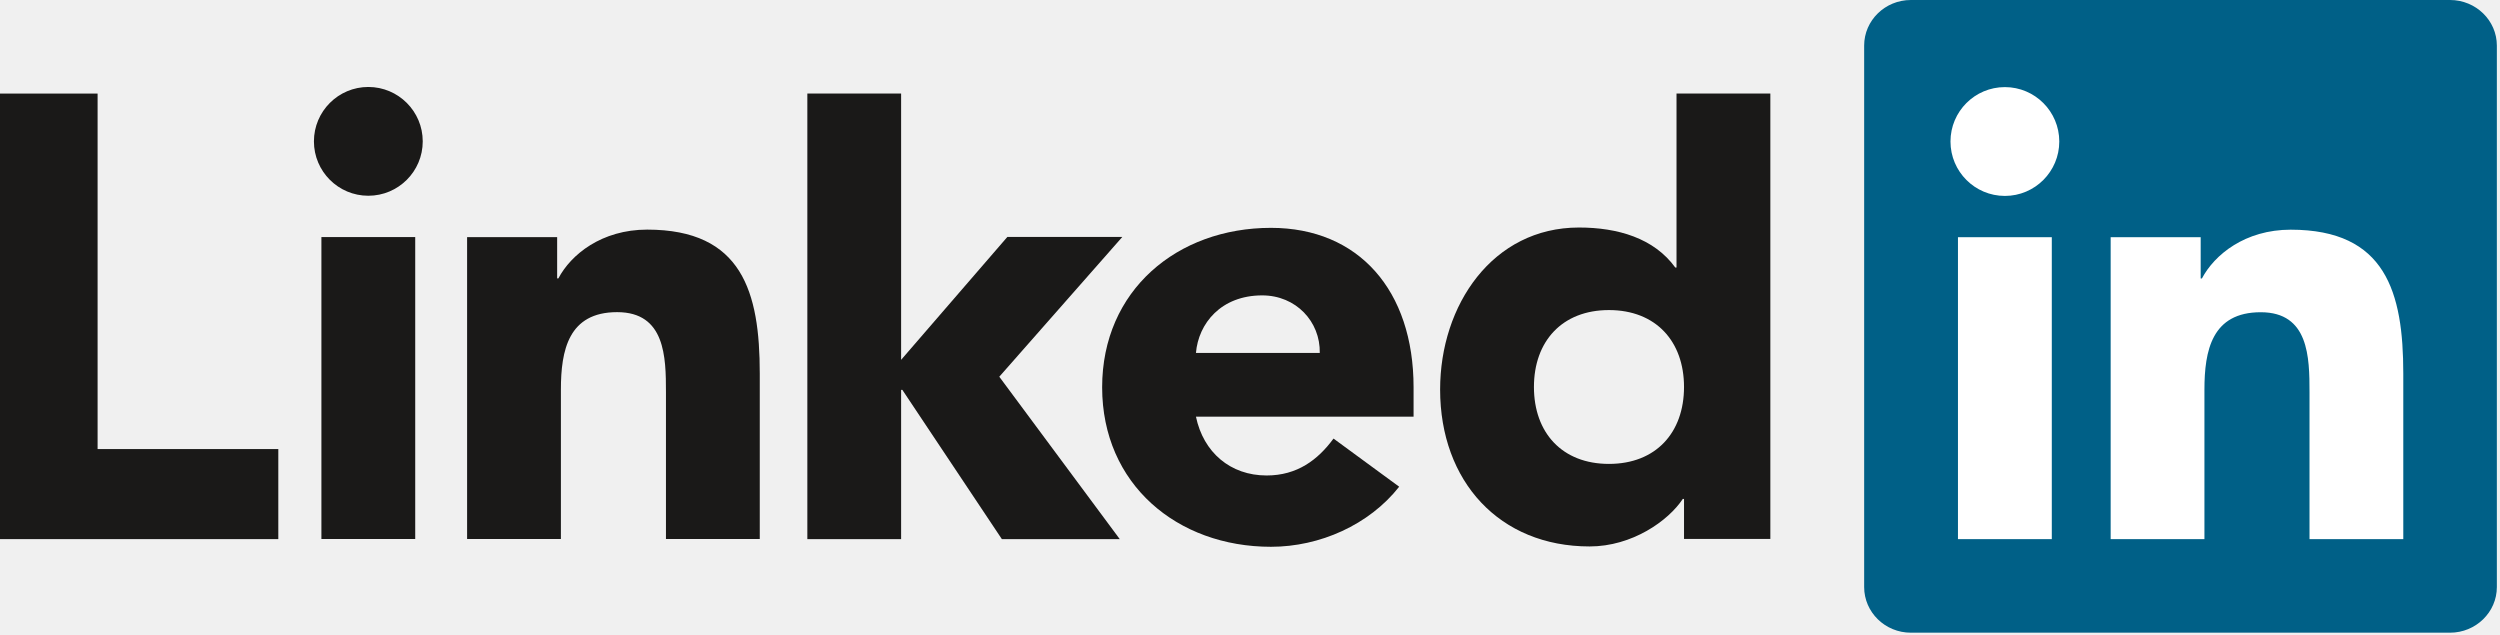
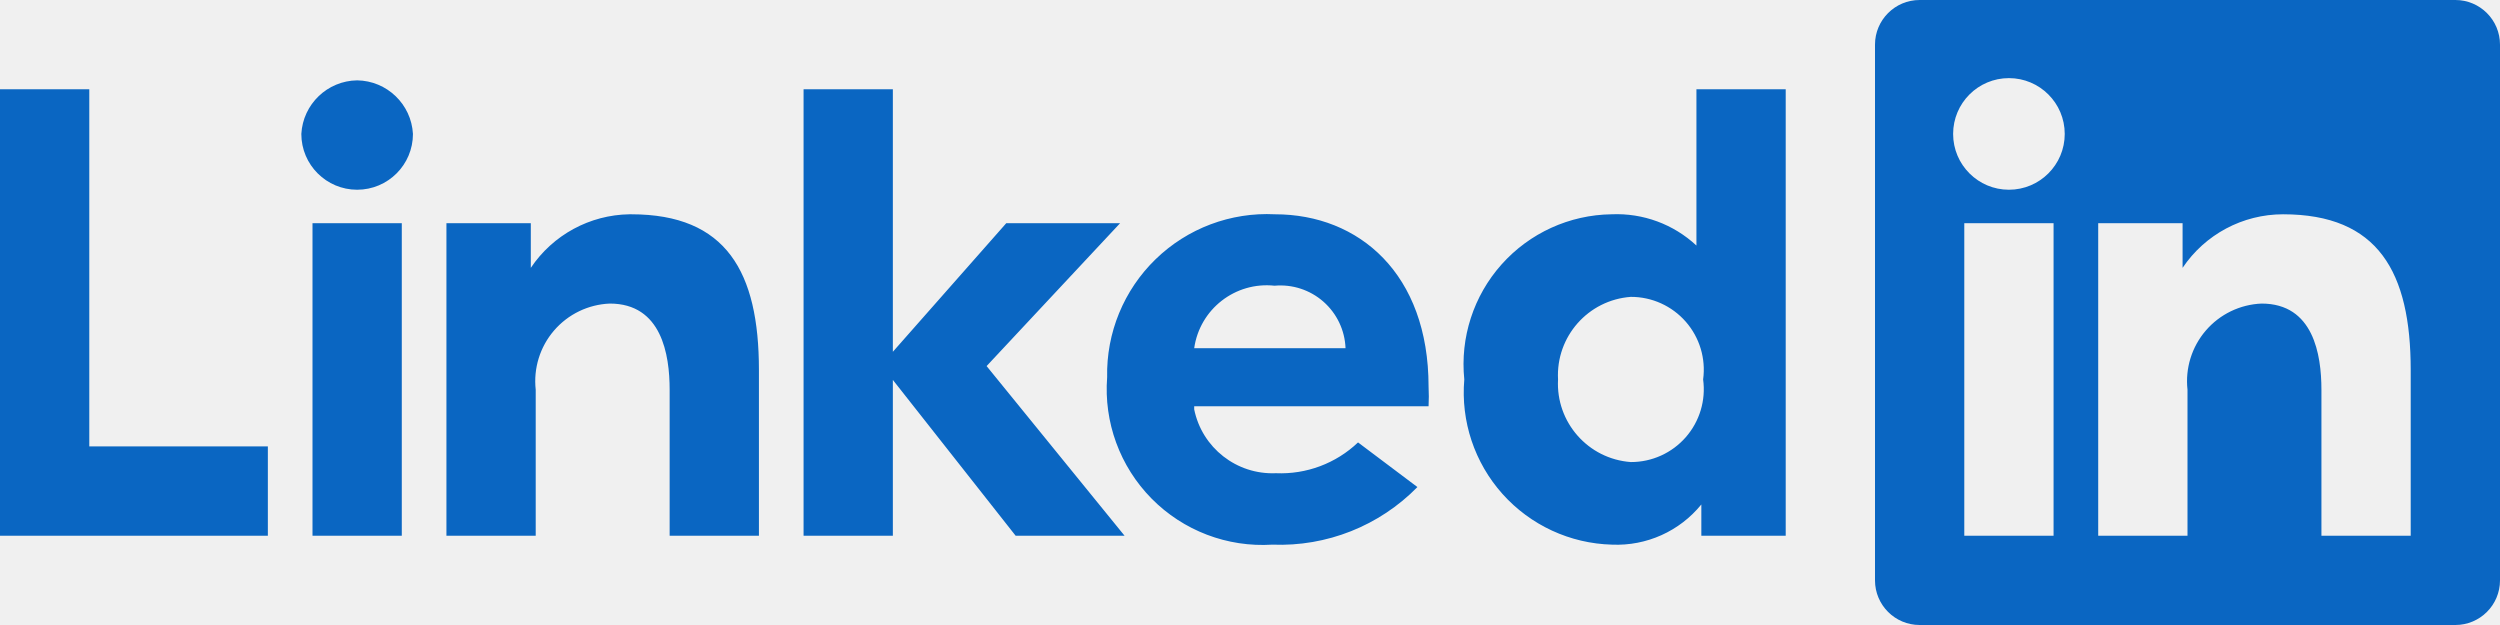
- <svg xmlns="http://www.w3.org/2000/svg" width="512px" height="130px" viewBox="0 0 512 130" version="1.1" preserveAspectRatio="xMidYMid">
+ <svg xmlns="http://www.w3.org/2000/svg" width="512px" height="128px" viewBox="0 0 512 128" version="1.1" preserveAspectRatio="xMidYMid">
  <g>
-     <path d="M0,19.164 L19.987,19.164 L19.987,91.968 L56.998,91.968 L56.998,110.411 L0,110.411 L0,19.164" fill="#1A1918" />
-     <path d="M75.43,17.811 C81.583,17.811 86.576,22.804 86.576,28.951 C86.576,35.108 81.583,40.089 75.43,40.089 C69.285,40.089 64.292,35.108 64.292,28.951 C64.292,22.804 69.285,17.811 75.43,17.811 L75.43,17.811 Z M65.824,48.551 L85.037,48.551 L85.037,110.388 L65.824,110.388 L65.824,48.551 Z" fill="#1A1918" />
-     <path d="M95.662,48.558 L114.104,48.558 L114.104,57.01 L114.36,57.01 C116.92,52.145 123.197,47.025 132.546,47.025 C152.015,47.025 155.6,59.828 155.6,76.474 L155.6,110.388 L136.388,110.388 L136.388,80.322 C136.388,73.146 136.256,63.927 126.394,63.927 C116.407,63.927 114.873,71.743 114.873,79.807 L114.873,110.388 L95.662,110.388 L95.662,48.558" fill="#1A1918" />
-     <path d="M165.344,19.158 L184.549,19.158 L184.549,73.693 L206.306,48.523 L229.853,48.523 L204.655,77.153 L229.326,110.411 L205.182,110.411 L184.8,79.844 L184.549,79.844 L184.549,110.411 L165.344,110.411 L165.344,19.158" fill="#1A1918" />
-     <path d="M286.552,99.68 C280.399,107.496 270.29,111.982 260.296,111.982 C241.089,111.982 225.719,99.168 225.719,79.318 C225.719,59.468 241.089,46.664 260.296,46.664 C278.236,46.664 289.5,59.468 289.5,79.318 L289.5,85.338 L244.931,85.338 C246.457,92.639 251.971,97.378 259.401,97.378 C265.679,97.378 269.902,94.175 273.106,89.819 L286.552,99.68 L286.552,99.68 Z M270.29,72.278 C270.416,65.873 265.422,60.495 258.5,60.495 C250.05,60.495 245.438,66.259 244.931,72.278 L270.29,72.278 L270.29,72.278 Z" fill="#1A1918" />
-     <path d="M362.567,110.377 L344.887,110.377 L344.887,102.178 L344.638,102.178 C341.683,106.659 334.262,111.913 325.55,111.913 C307.102,111.913 294.937,98.598 294.937,79.769 C294.937,62.476 305.695,46.596 323.367,46.596 C331.314,46.596 338.742,48.772 343.098,54.79 L343.35,54.79 L343.35,19.158 L362.567,19.158 L362.567,110.377 L362.567,110.377 Z M329.51,63.502 C319.912,63.502 314.15,69.912 314.15,79.253 C314.15,88.612 319.912,95.007 329.51,95.007 C339.125,95.007 344.887,88.612 344.887,79.253 C344.887,69.912 339.125,63.502 329.51,63.502 L329.51,63.502 Z" fill="#1A1918" />
-     <path d="M501.764,0 L391.343,0 C386.066,0 381.779,4.182 381.779,9.339 L381.779,120.225 C381.779,125.386 386.066,129.575 391.343,129.575 L501.764,129.575 C507.049,129.575 511.356,125.386 511.356,120.225 L511.356,9.339 C511.356,4.182 507.049,0 501.764,0" fill="#006087" />
-     <path d="M410.603,17.839 C416.749,17.839 421.741,22.832 421.741,28.979 C421.741,35.13 416.749,40.125 410.603,40.125 C404.445,40.125 399.459,35.13 399.459,28.979 C399.459,22.832 404.445,17.839 410.603,17.839 L410.603,17.839 Z M400.99,48.578 L420.209,48.578 L420.209,110.415 L400.99,110.415 L400.99,48.578 Z" fill="#FFFFFF" />
-     <path d="M432.263,48.578 L450.699,48.578 L450.699,57.026 L450.955,57.026 C453.52,52.166 459.789,47.039 469.139,47.039 C488.6,47.039 492.193,59.846 492.193,76.496 L492.193,110.415 L472.988,110.415 L472.988,80.344 C472.988,73.169 472.856,63.946 463.001,63.946 C452.999,63.946 451.468,71.758 451.468,79.824 L451.468,110.415 L432.263,110.415 L432.263,48.578" fill="#FFFFFF" />
+     <path d="M202.057,74.971 L230.309,109.714 L208,109.714 L182.857,77.806 L182.857,109.714 L164.571,109.714 L164.571,18.286 L182.857,18.286 L182.857,72.046 L206.08,45.714 L229.394,45.714 L202.057,74.971 Z M128.914,43.886 C120.787,44.007 113.237,48.107 108.709,54.857 L108.709,45.714 L91.429,45.714 L91.429,109.714 L109.714,109.714 L109.714,79.817 C109.229,75.431 110.587,71.04 113.465,67.694 C116.343,64.348 120.482,62.348 124.891,62.171 C135.497,62.171 137.143,72.594 137.143,79.817 L137.143,109.714 L155.429,109.714 L155.429,75.794 C155.429,55.68 148.754,43.886 129.28,43.886 L128.914,43.886 L128.914,43.886 Z M292.571,79.177 C292.641,80.517 292.641,81.86 292.571,83.2 L244.571,83.2 L244.571,83.84 C246.181,91.716 253.272,97.257 261.303,96.914 C267.535,97.185 273.609,94.908 278.126,90.606 L290.286,99.749 C282.492,107.702 271.698,111.986 260.571,111.543 C251.352,112.126 242.332,108.685 235.844,102.109 C229.356,95.533 226.036,86.468 226.743,77.257 C226.554,68.173 230.149,59.419 236.669,53.09 C243.188,46.761 252.045,43.427 261.12,43.886 C278.309,43.886 292.571,56.046 292.571,79.177 L292.571,79.177 Z M275.566,71.314 C275.43,67.654 273.796,64.211 271.048,61.791 C268.299,59.37 264.676,58.186 261.029,58.514 C252.989,57.645 245.708,63.308 244.571,71.314 L275.566,71.314 Z M18.286,18.286 L0,18.286 L0,109.714 L54.857,109.714 L54.857,91.429 L18.286,91.429 L18.286,18.286 Z M347.429,18.286 L365.714,18.286 L365.714,109.714 L348.434,109.714 L348.434,103.314 C343.985,108.796 337.203,111.848 330.149,111.543 C321.559,111.322 313.442,107.567 307.713,101.163 C301.984,94.759 299.152,86.275 299.886,77.714 C299.013,69.138 301.783,60.589 307.522,54.156 C313.26,47.722 321.437,43.995 330.057,43.886 C336.471,43.605 342.73,45.911 347.429,50.286 L347.429,18.286 L347.429,18.286 Z M348.8,77.714 C349.382,73.443 348.085,69.128 345.245,65.885 C342.405,62.642 338.3,60.787 333.989,60.8 C325.242,61.435 318.614,68.957 319.086,77.714 C318.614,86.471 325.242,93.993 333.989,94.629 C338.3,94.642 342.405,92.787 345.245,89.544 C348.085,86.3 349.382,81.986 348.8,77.714 L348.8,77.714 Z M73.143,16.457 C67.043,16.544 62.05,21.337 61.714,27.429 C61.714,33.74 66.831,38.857 73.143,38.857 C79.455,38.857 84.571,33.74 84.571,27.429 C84.236,21.337 79.243,16.544 73.143,16.457 L73.143,16.457 Z M64,109.714 L82.286,109.714 L82.286,45.714 L64,45.714 L64,109.714 Z M512,9.143 L512,118.857 C512,123.907 507.907,128 502.857,128 L393.143,128 C388.093,128 384,123.907 384,118.857 L384,9.143 C384,4.093 388.093,-3.55271368e-15 393.143,-3.55271368e-15 L502.857,-3.55271368e-15 C507.907,-3.55271368e-15 512,4.093 512,9.143 Z M420.571,45.714 L402.286,45.714 L402.286,109.714 L420.571,109.714 L420.571,45.714 Z M422.857,27.429 C422.857,21.117 417.74,16 411.429,16 C405.117,16 400,21.117 400,27.429 C400,33.74 405.117,38.857 411.429,38.857 C417.74,38.857 422.857,33.74 422.857,27.429 Z M493.714,75.794 C493.714,55.68 487.04,43.886 467.566,43.886 C459.309,43.887 451.595,48.001 446.994,54.857 L446.994,45.714 L429.714,45.714 L429.714,109.714 L448,109.714 L448,79.817 C447.515,75.431 448.873,71.04 451.751,67.694 C454.629,64.348 458.767,62.348 463.177,62.171 C473.783,62.171 475.429,72.594 475.429,79.817 L475.429,109.714 L493.714,109.714 L493.714,75.794 Z" fill="#0A66C2" />
  </g>
</svg>
